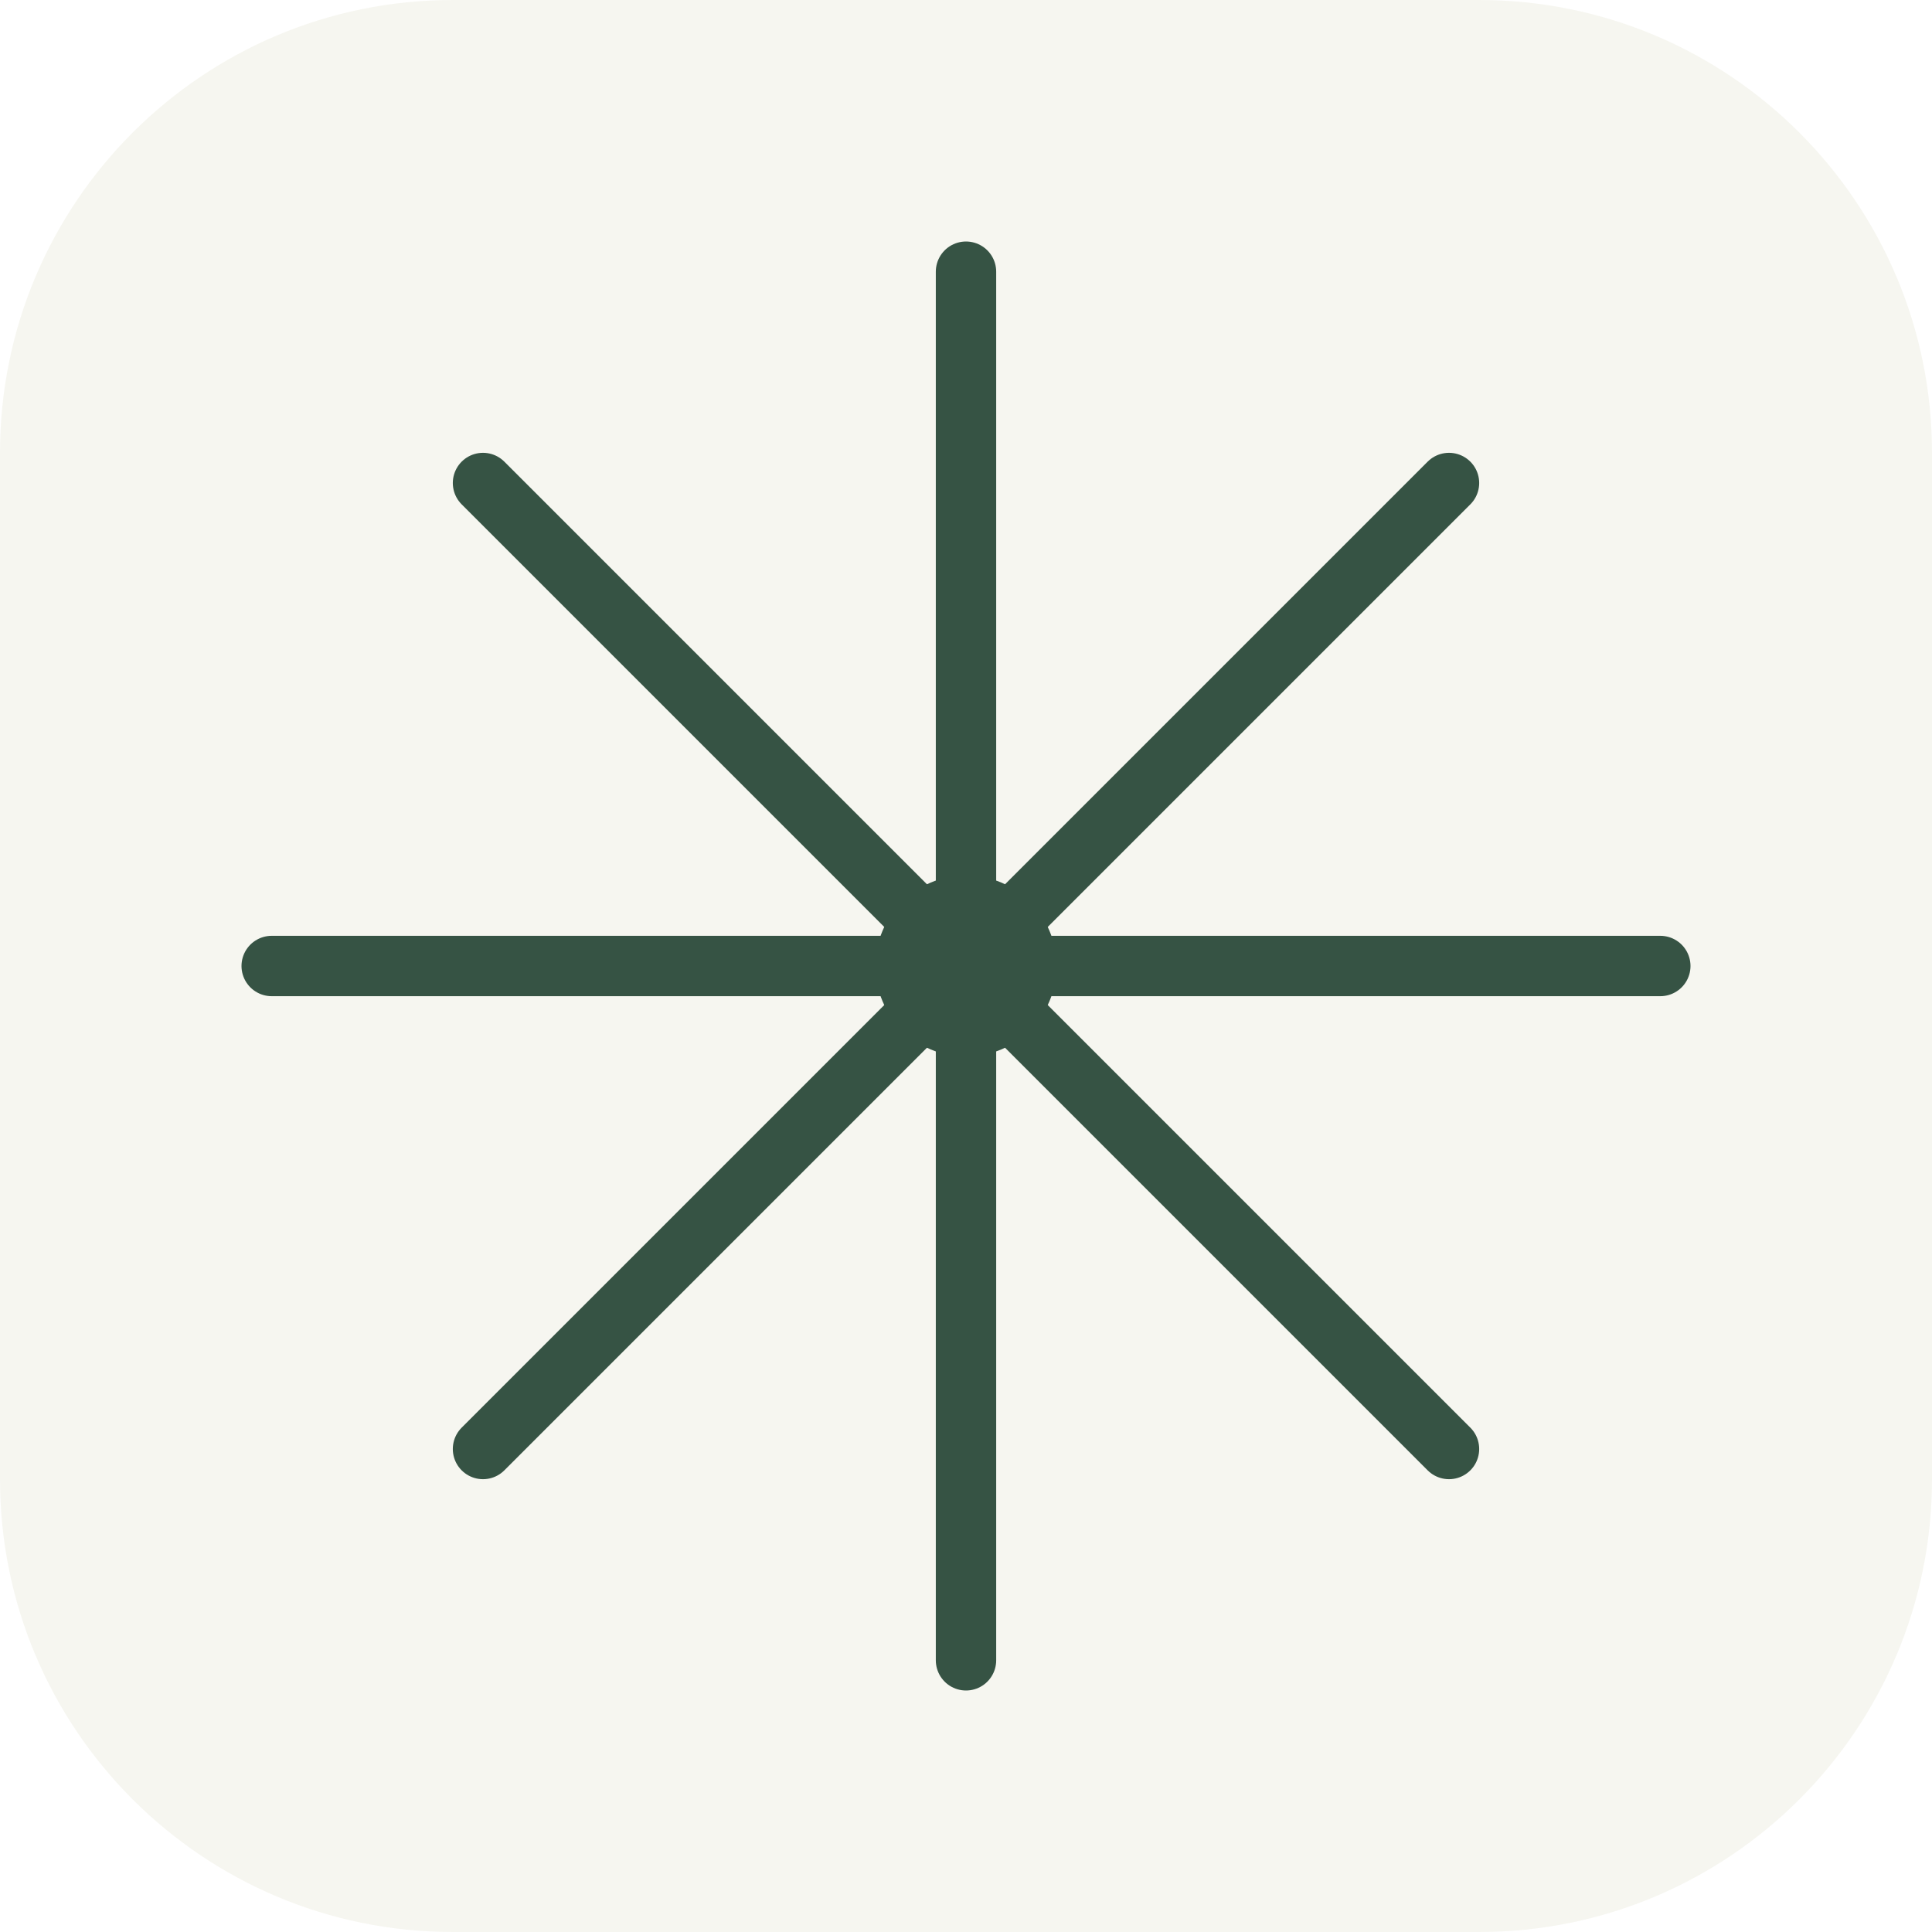
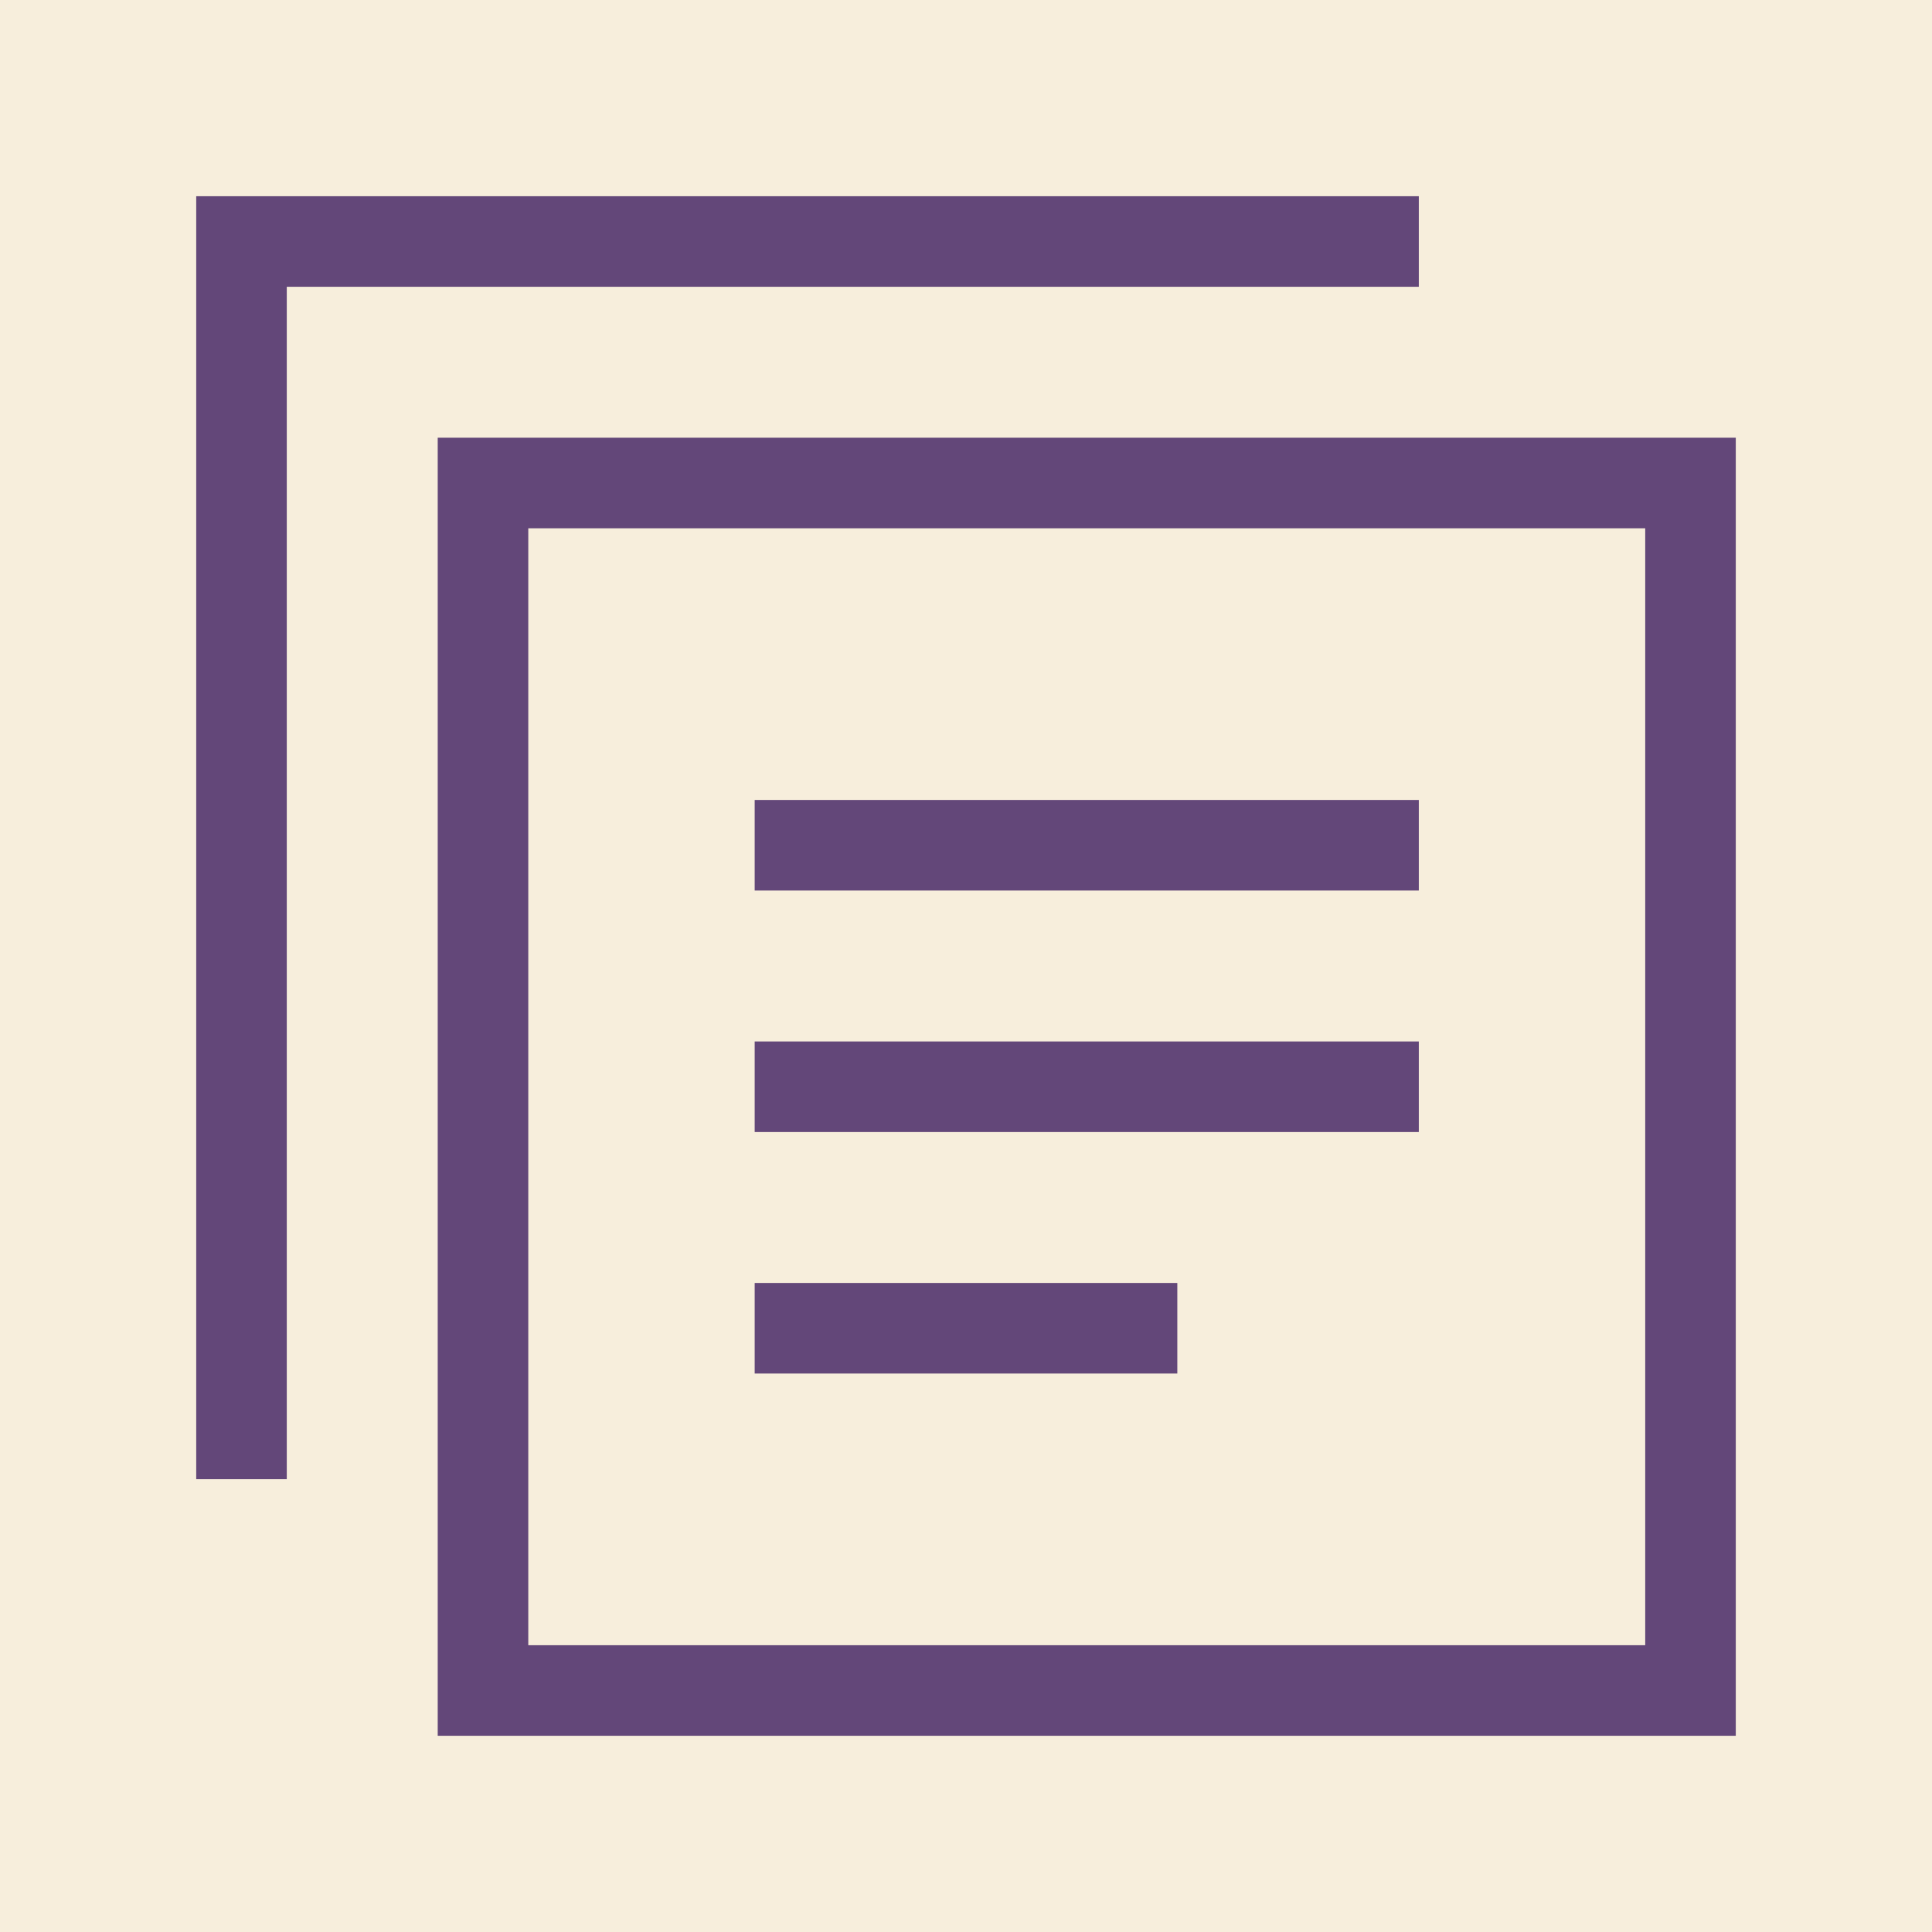
<svg xmlns="http://www.w3.org/2000/svg" viewBox="0 0 64 64">
-   <rect width="64" height="64" rx="15" fill="#f6f6f0" />
-   <g stroke="#365344" stroke-width="2" stroke-linecap="round">
-     <path d="M32 9v46M9 32h46M16 16l32 32M48 16 16 48" />
+   <rect width="64" height="64" fill="#f7eedc" />
+   <g fill="none" stroke="#634779" stroke-width="3">
+     <path d="M8 49V8h39" />
+     <rect x="16" y="16" width="40" height="40" />
+     <path d="M25 28h22M25 36h22M25 44h14" />
  </g>
-   <circle cx="32" cy="32" r="3" fill="#365344" />
</svg>
